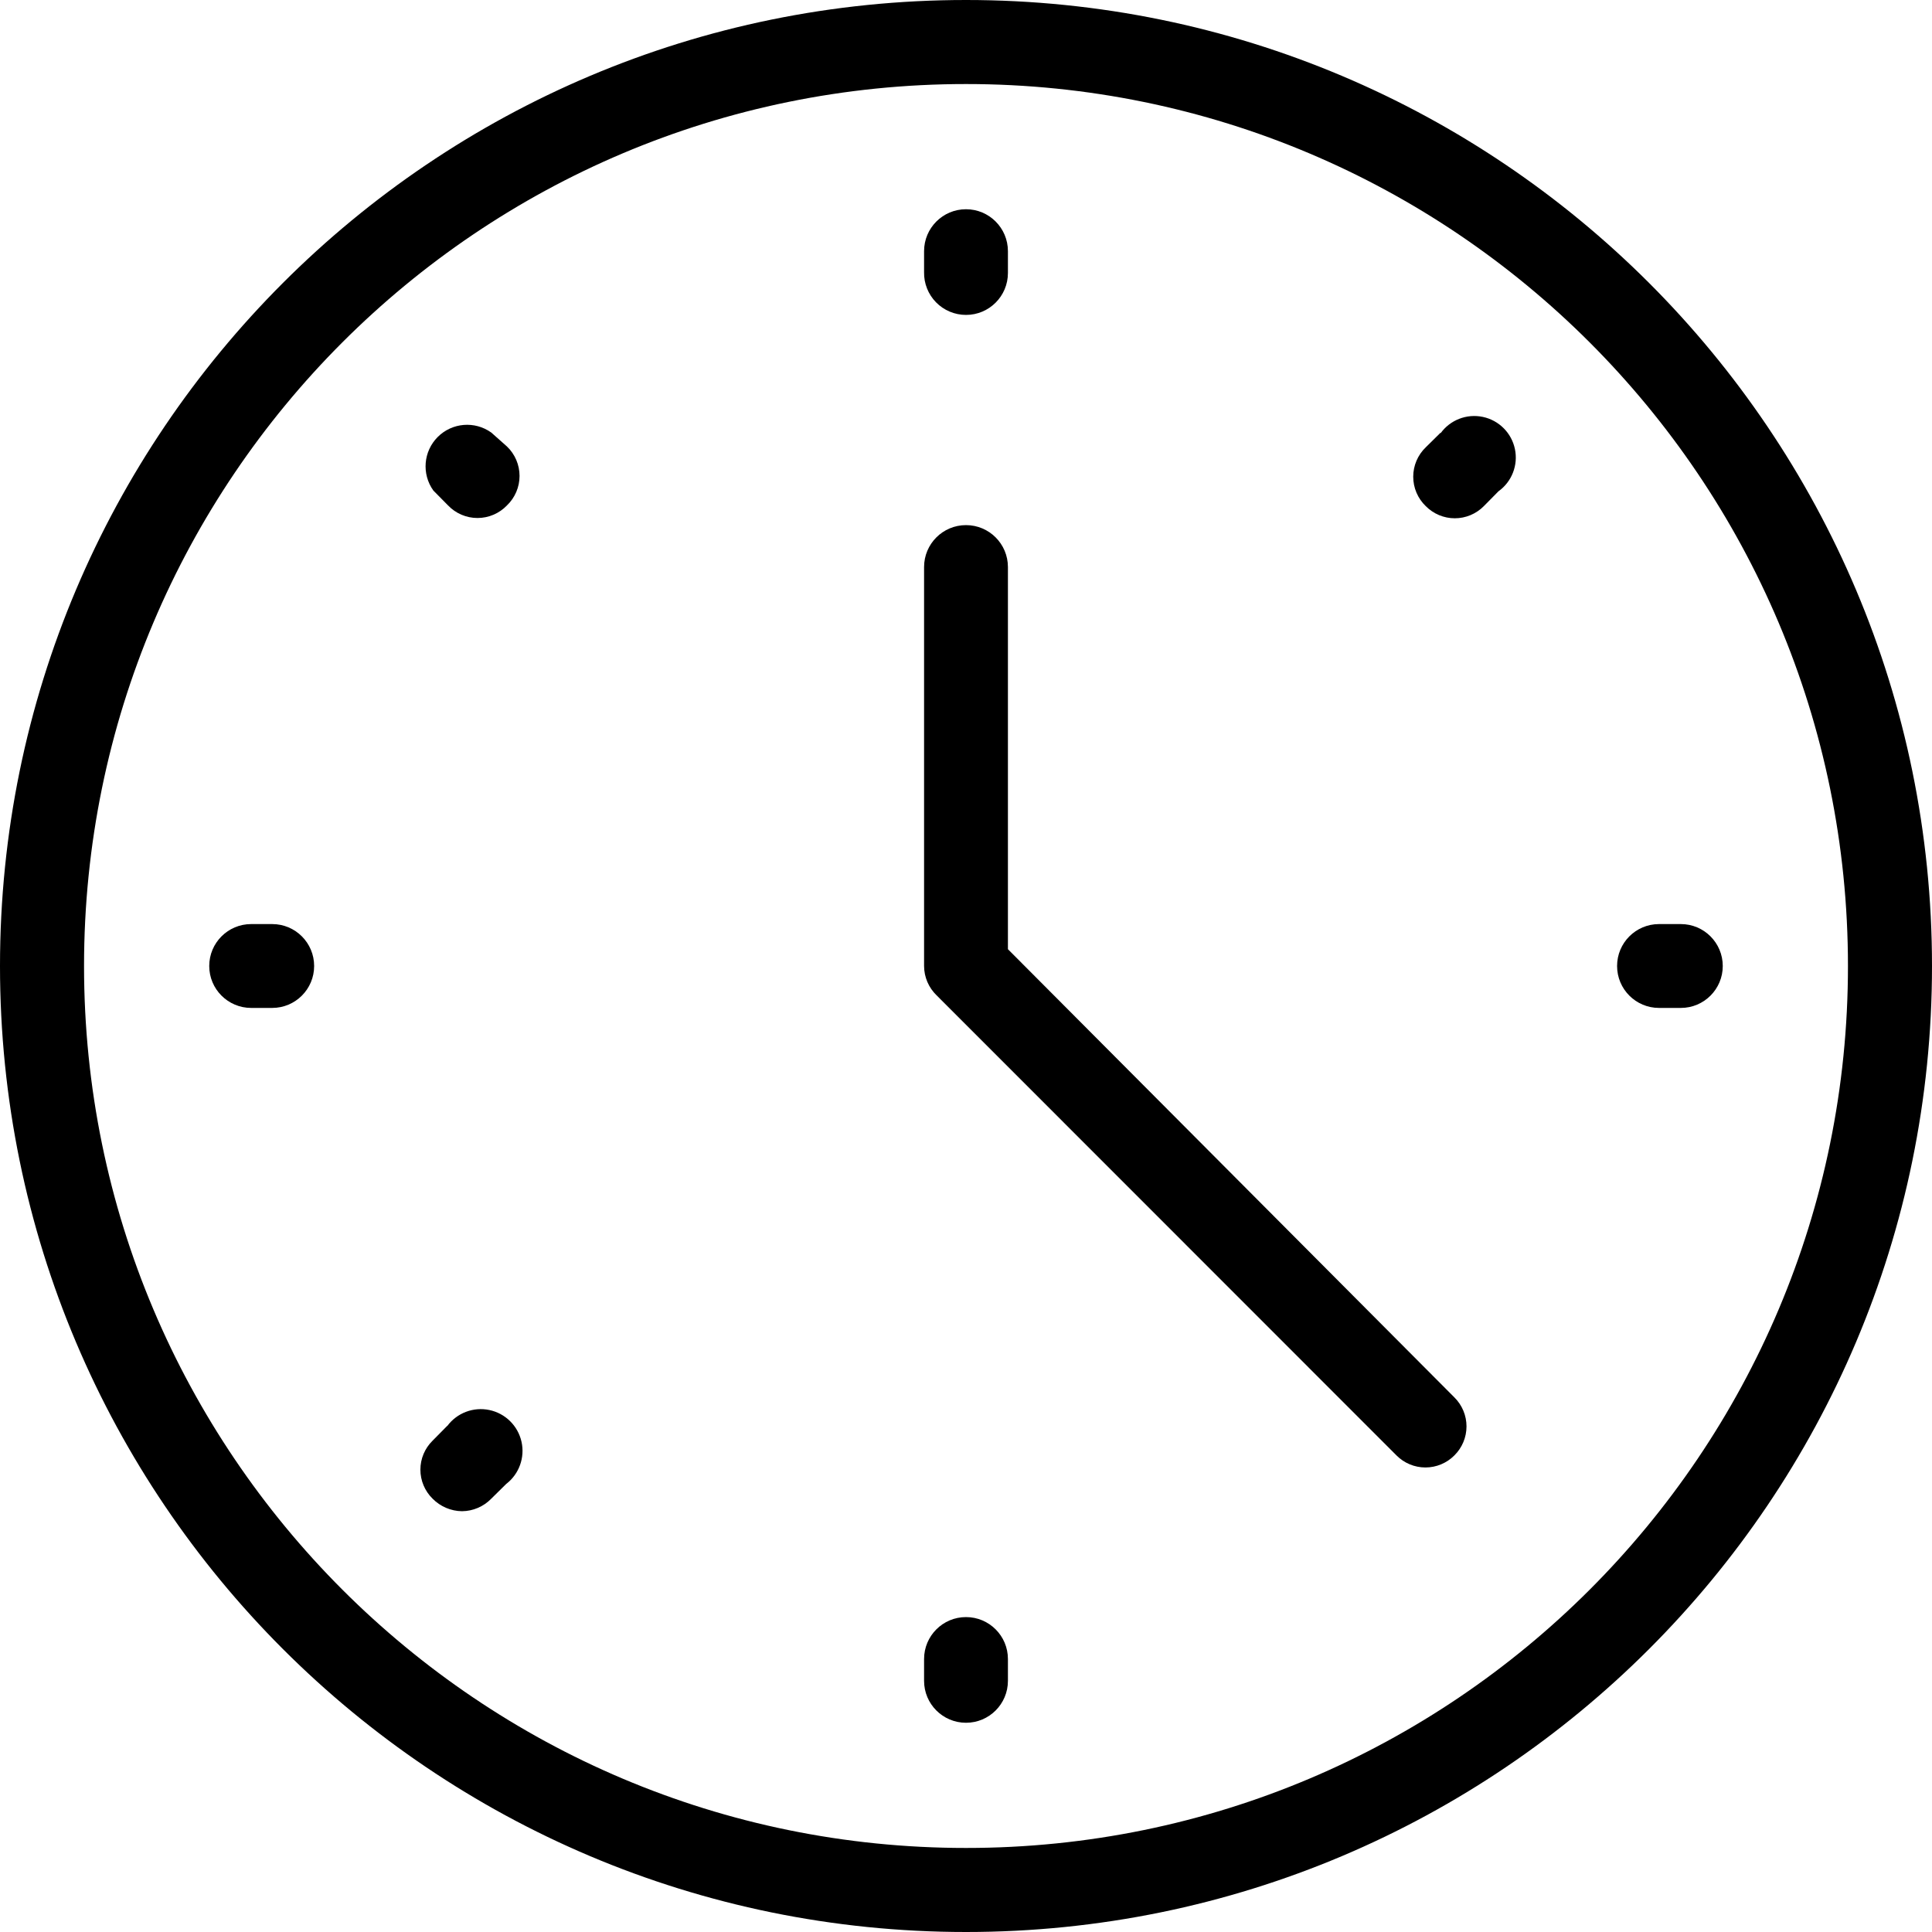
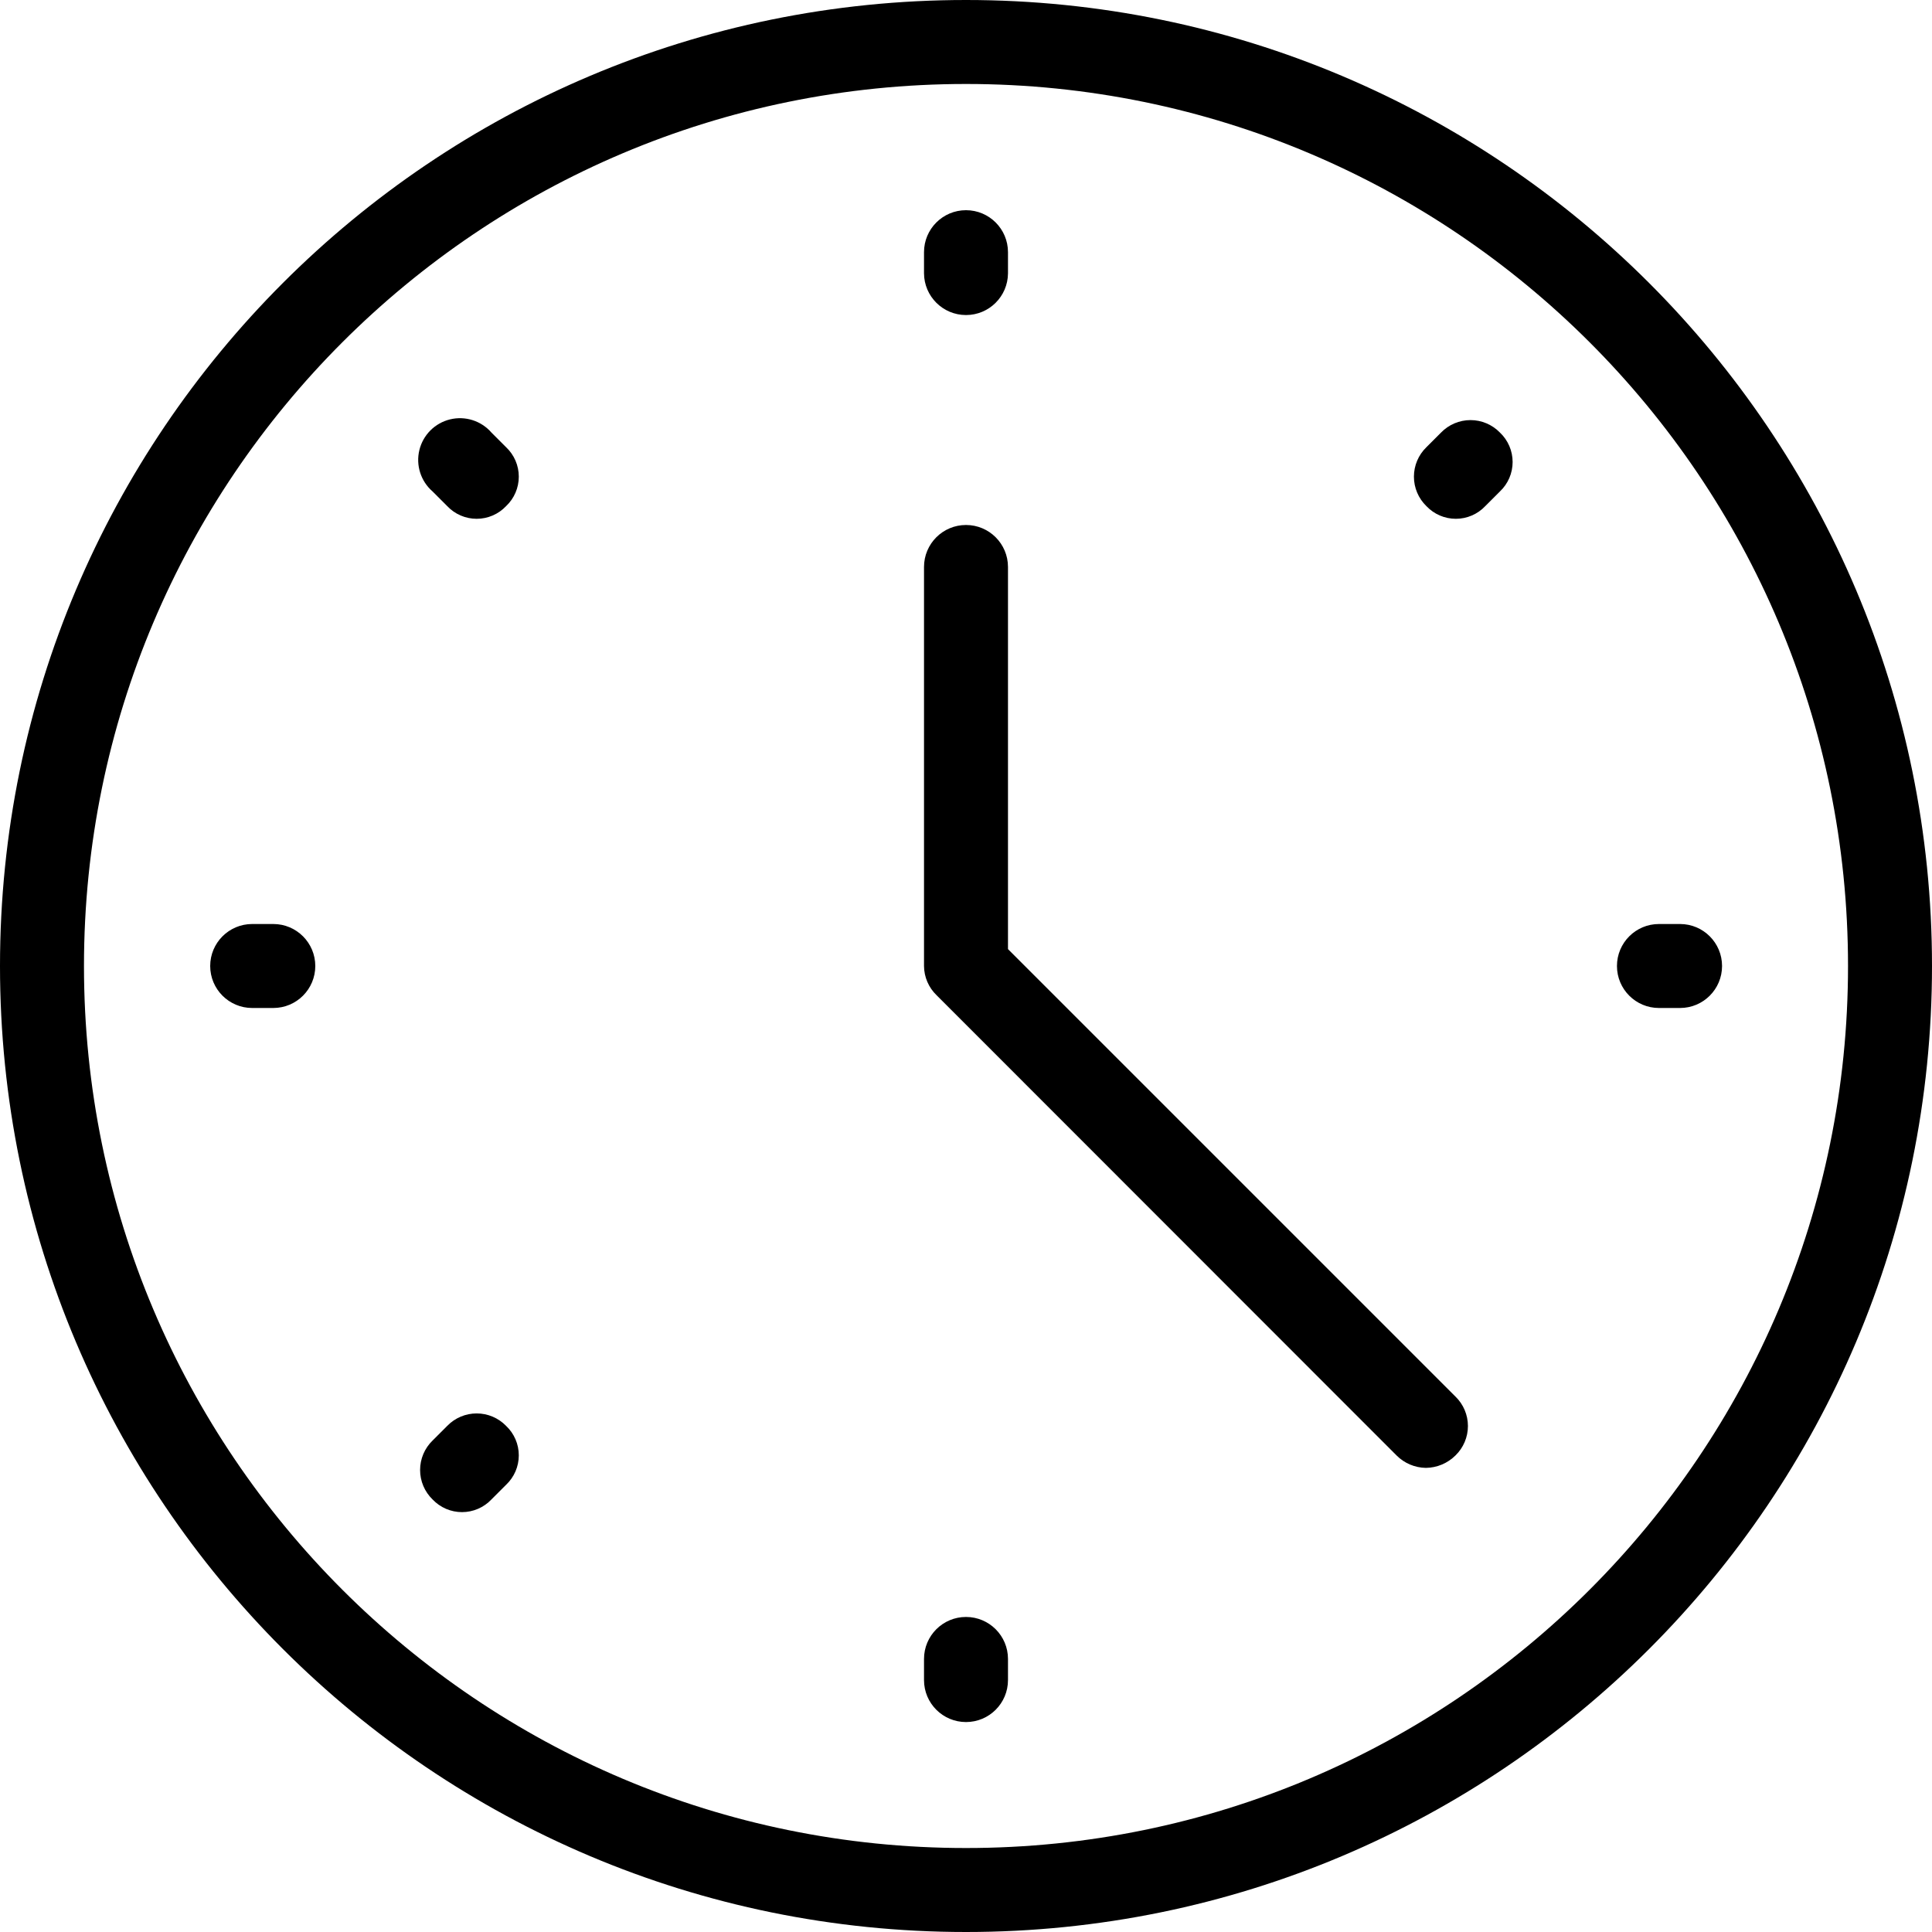
- <svg xmlns="http://www.w3.org/2000/svg" viewBox="0 0 100 100">
+ <svg xmlns="http://www.w3.org/2000/svg" viewBox="0 0 77.76 77.76">
  <g id="Layer_2" data-name="Layer 2">
    <g id="Layer_1-2" data-name="Layer 1">
-       <path d="M50,16.3a2.17,2.17,0,0,0,2.17-2.17V13a2.17,2.17,0,0,0-4.34,0v1.09A2.17,2.17,0,0,0,50,16.3Z" />
-       <path d="M50,83.7a2.17,2.17,0,0,0-2.17,2.17V87a2.17,2.17,0,0,0,4.34,0V85.87A2.17,2.17,0,0,0,50,83.7Z" />
-       <path d="M14.13,47.83H13a2.17,2.17,0,1,0,0,4.34h1.09a2.17,2.17,0,0,0,0-4.34Z" />
-       <path d="M87,47.83H85.87a2.17,2.17,0,0,0,0,4.34H87a2.17,2.17,0,0,0,0-4.34Z" />
-       <path d="M25.43,22.39a2.15,2.15,0,0,0-3,3l.76.77a2.11,2.11,0,0,0,3.05,0,2.11,2.11,0,0,0,0-3.05Z" />
-       <path d="M23.15,73.8l-.76.77a2.1,2.1,0,0,0,0,3,2.17,2.17,0,0,0,1.52.65,2.14,2.14,0,0,0,1.52-.65l.77-.76a2.16,2.16,0,1,0-3.05-3Z" />
-       <path d="M74.57,22.39l-.77.76a2.11,2.11,0,0,0,0,3.05,2.11,2.11,0,0,0,3,0l.76-.77a2.15,2.15,0,1,0-3-3Z" />
-       <path d="M52.17,49.13V29.35a2.17,2.17,0,1,0-4.34,0V50a2.12,2.12,0,0,0,.65,1.52l23.8,23.81a2.11,2.11,0,0,0,3,0,2.11,2.11,0,0,0,0-3Z" />
-       <path d="M50,0a50,50,0,1,0,50,50A50,50,0,0,0,50,0Zm0,95.65A45.65,45.65,0,1,1,95.65,50,45.64,45.64,0,0,1,50,95.65Z" />
+       <path d="M38.88,12.68A1.69,1.69,0,0,0,40.57,11v-.85a1.69,1.69,0,1,0-3.38,0V11A1.69,1.69,0,0,0,38.88,12.68Z" />
+       <path d="M38.88,65.08a1.69,1.69,0,0,0-1.69,1.69v.85a1.69,1.69,0,1,0,3.38,0v-.85A1.69,1.69,0,0,0,38.88,65.08Z" />
+       <path d="M11,37.19h-.85a1.69,1.69,0,0,0,0,3.38H11a1.69,1.69,0,0,0,0-3.38Z" />
+       <path d="M67.62,37.19h-.85a1.69,1.69,0,1,0,0,3.38h.85a1.69,1.69,0,0,0,0-3.38Z" />
+       <path d="M19.78,17.41a1.68,1.68,0,1,0-2.37,2.37l.59.59a1.63,1.63,0,0,0,2.37,0,1.63,1.63,0,0,0,0-2.37Z" />
+       <path d="M18,57.39l-.59.59a1.65,1.65,0,0,0,0,2.37,1.63,1.63,0,0,0,2.37,0l.59-.59a1.63,1.63,0,0,0,0-2.37A1.65,1.65,0,0,0,18,57.39Z" />
+       <path d="M58,17.41l-.59.59a1.65,1.65,0,0,0,0,2.37,1.63,1.63,0,0,0,2.37,0l.59-.59a1.63,1.63,0,0,0,0-2.37A1.65,1.65,0,0,0,58,17.41Z" />
+       <path d="M40.57,38.2V22.82a1.69,1.69,0,1,0-3.38,0V38.88a1.65,1.65,0,0,0,.51,1.18L56.21,58.58a1.7,1.7,0,0,0,1.18.5,1.72,1.72,0,0,0,1.19-.5,1.65,1.65,0,0,0,0-2.37Z" />
+       <path d="M38.88,0A38.88,38.88,0,1,0,77.76,38.88,38.88,38.88,0,0,0,38.88,0Zm0,74.38a35.5,35.5,0,1,1,35.5-35.5A35.5,35.5,0,0,1,38.88,74.38Z" />
    </g>
  </g>
</svg>
